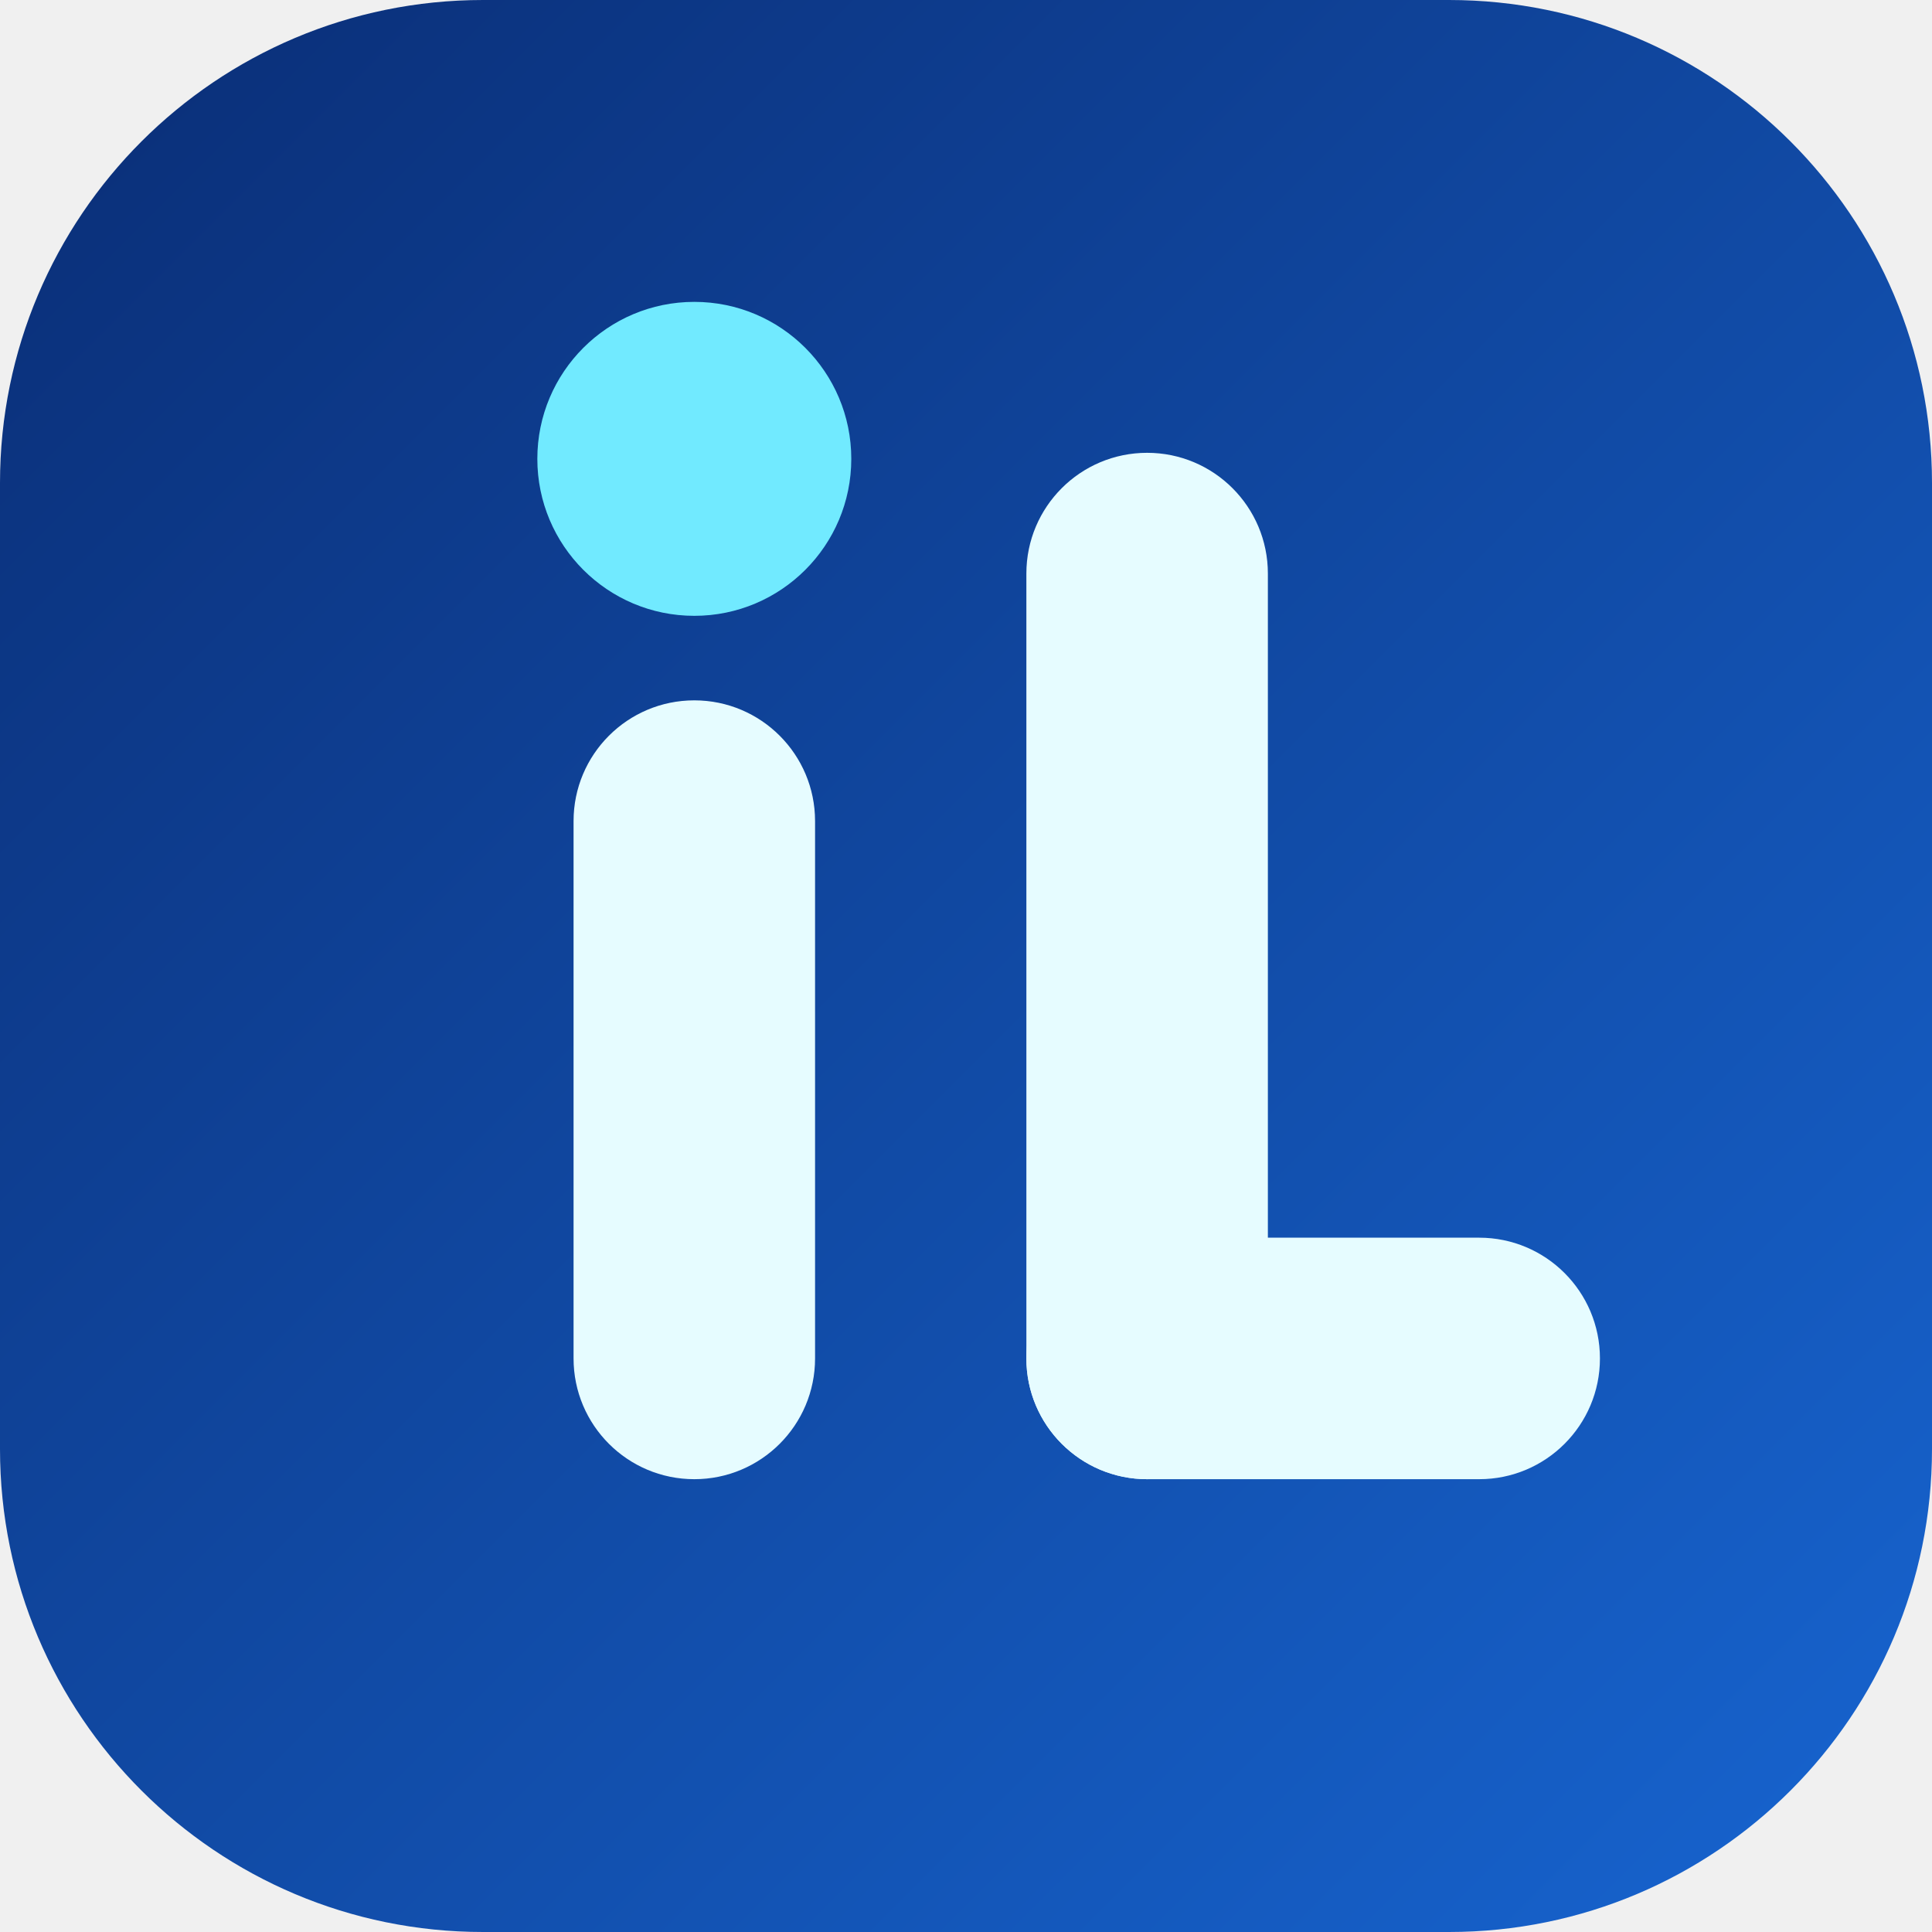
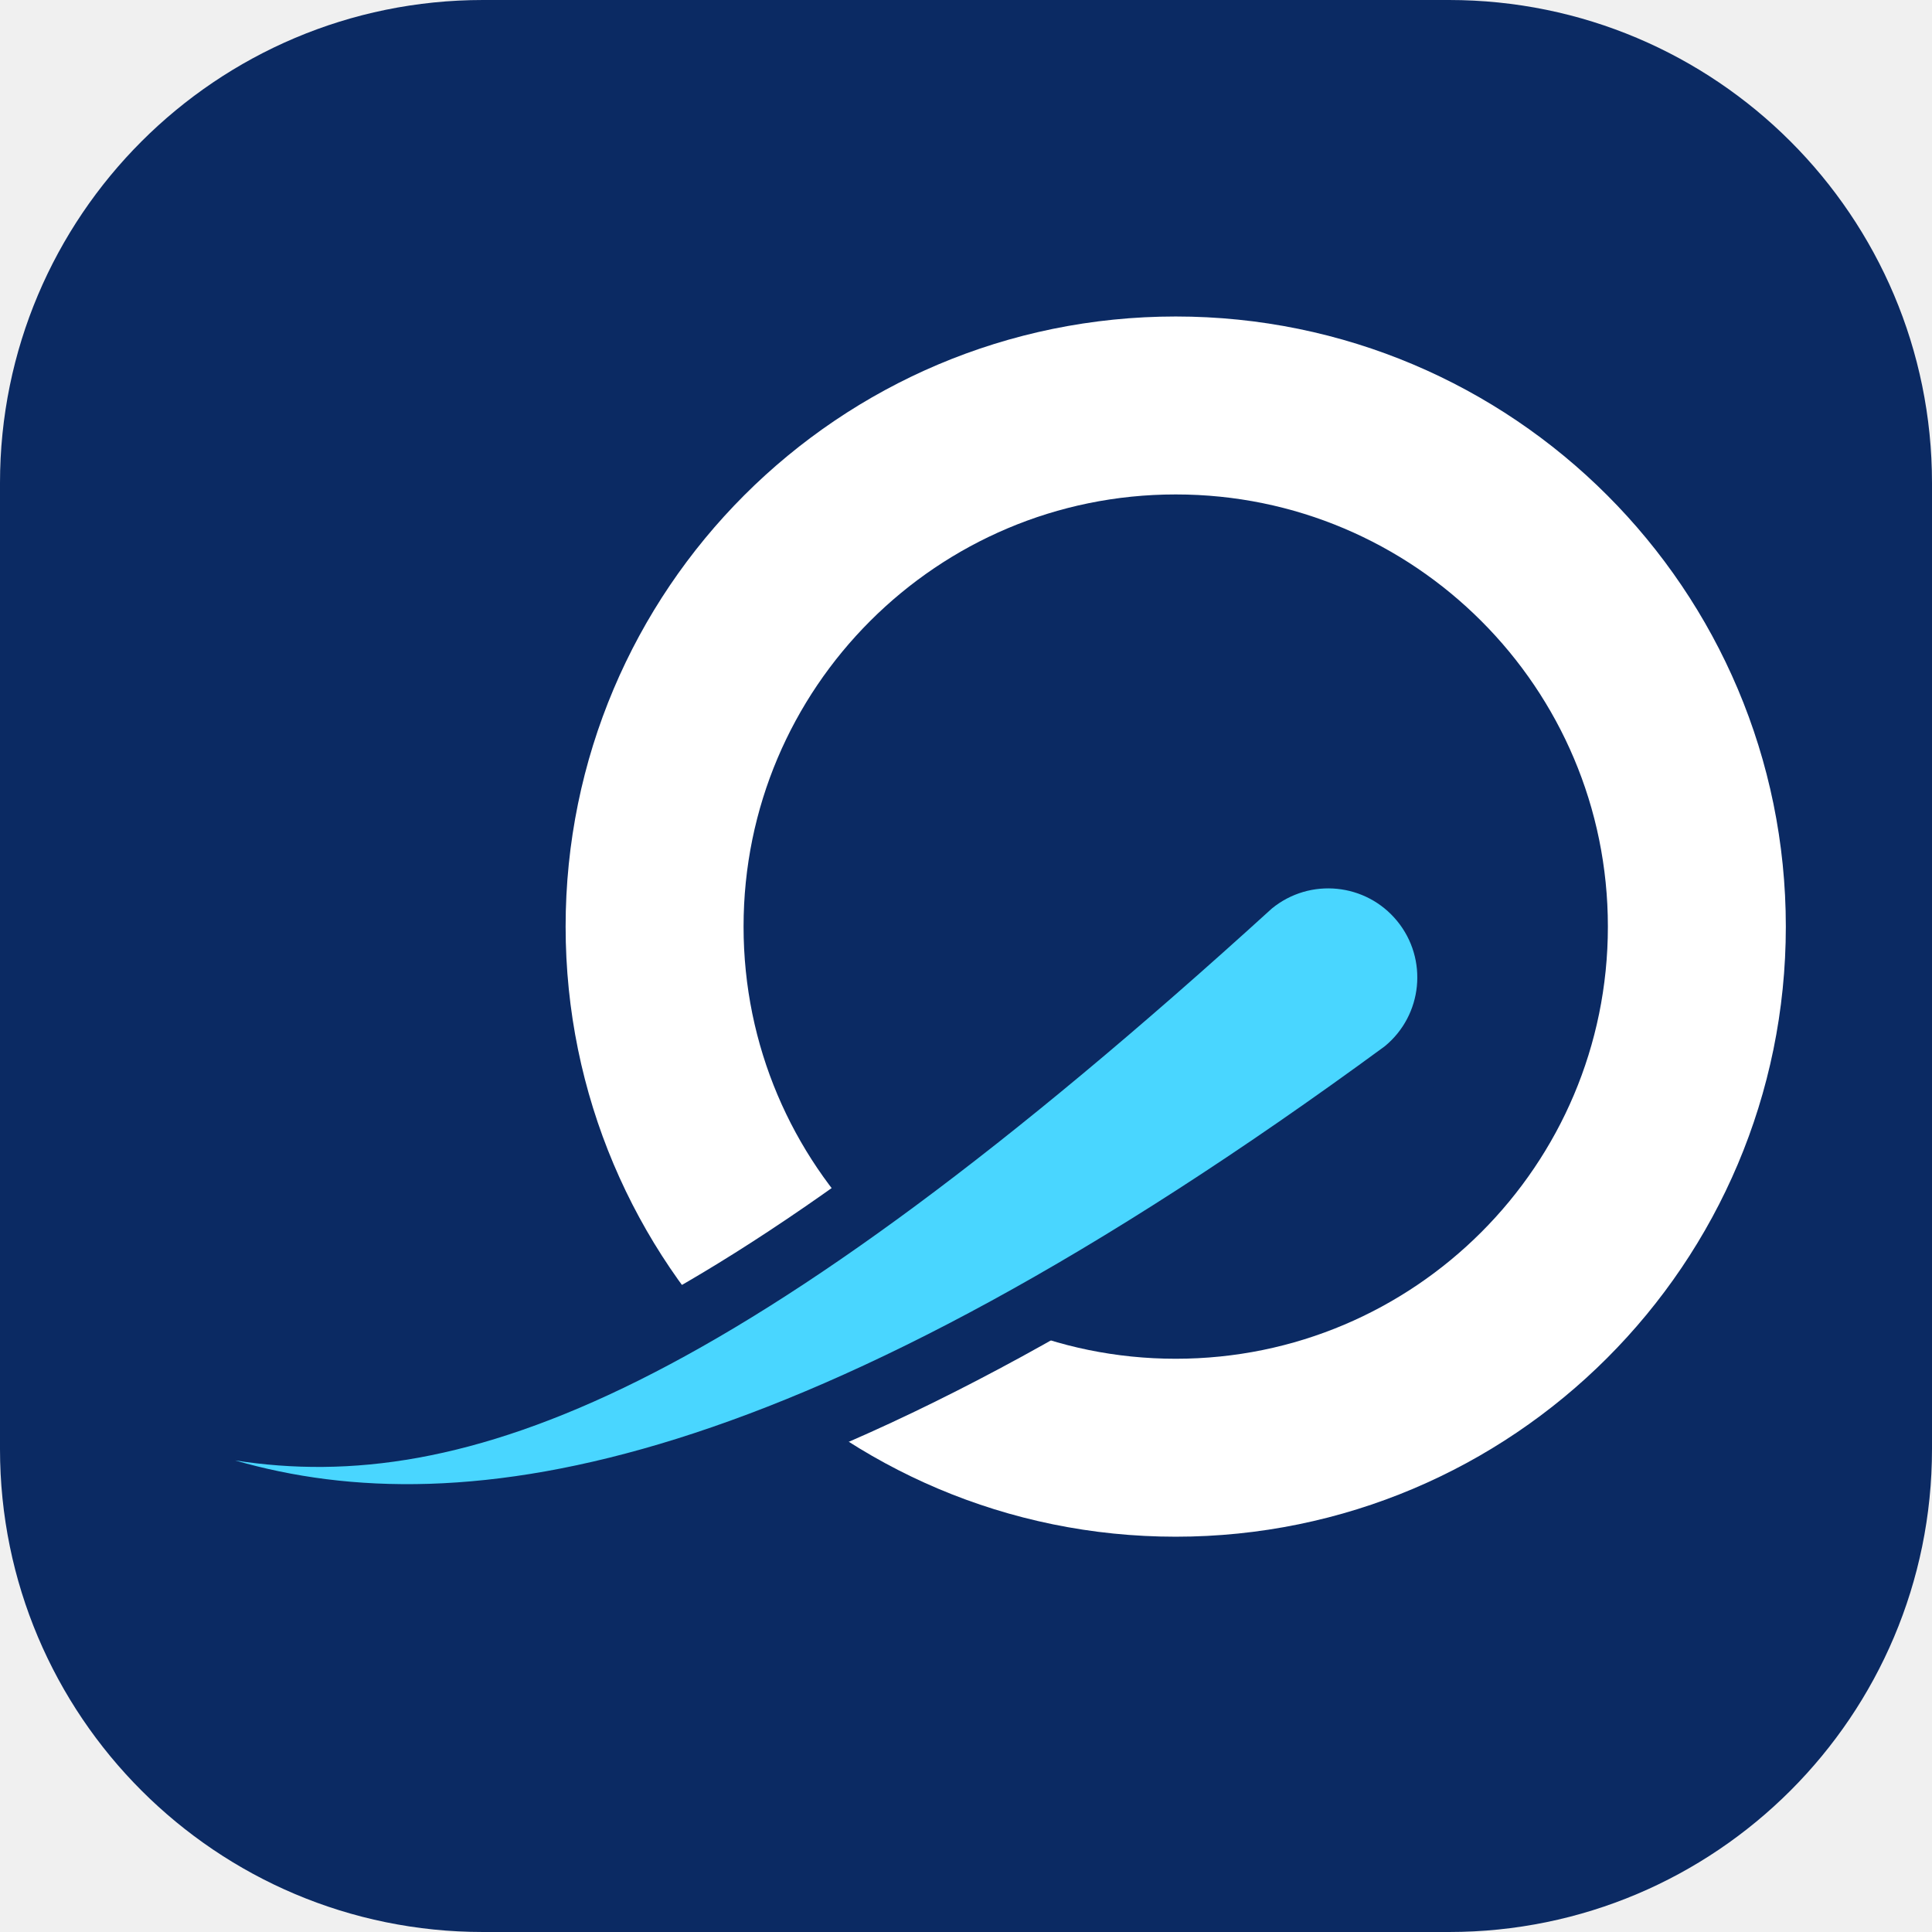
- <svg xmlns="http://www.w3.org/2000/svg" viewBox="0 0 32 32">
-   <defs>
-     <linearGradient id="g" x1="0" y1="0" x2="1" y2="1">
-       <stop offset="0" stop-color="#0a2d75" />
-       <stop offset="1" stop-color="#1765d1" />
-     </linearGradient>
-   </defs>
-   <rect width="32" height="32" rx="8" fill="url(#g)" />
-   <circle cx="11.5" cy="7.6" r="2.6" fill="#71eaff" />
-   <rect x="9.5" y="11.6" width="4" height="12.9" rx="2" fill="#e6fcff" />
-   <rect x="17" y="7.5" width="4" height="17" rx="2" fill="#e6fcff" />
-   <rect x="17" y="20.5" width="9.5" height="4" rx="2" fill="#e6fcff" />
+ <svg xmlns="http://www.w3.org/2000/svg" viewBox="-22.25 -12.45 76 76">
+   <rect x="-22.25" y="-12.45" width="76" height="76" rx="19" fill="#0b2a63" />
+   <circle cx="24" cy="24" r="20.5" fill="none" stroke="#fff" stroke-width="7" />
+   <path d="M-13 45C-4 47.6 9.27 45.55 32.22 28.71A3.5 3.5 0 0 0 27.78 23.29C6.73 42.45 -4 46.4 -13 45Z" fill="#49d6ff" stroke="#0b2a63" stroke-width="5" stroke-linejoin="round" paint-order="stroke" />
</svg>
